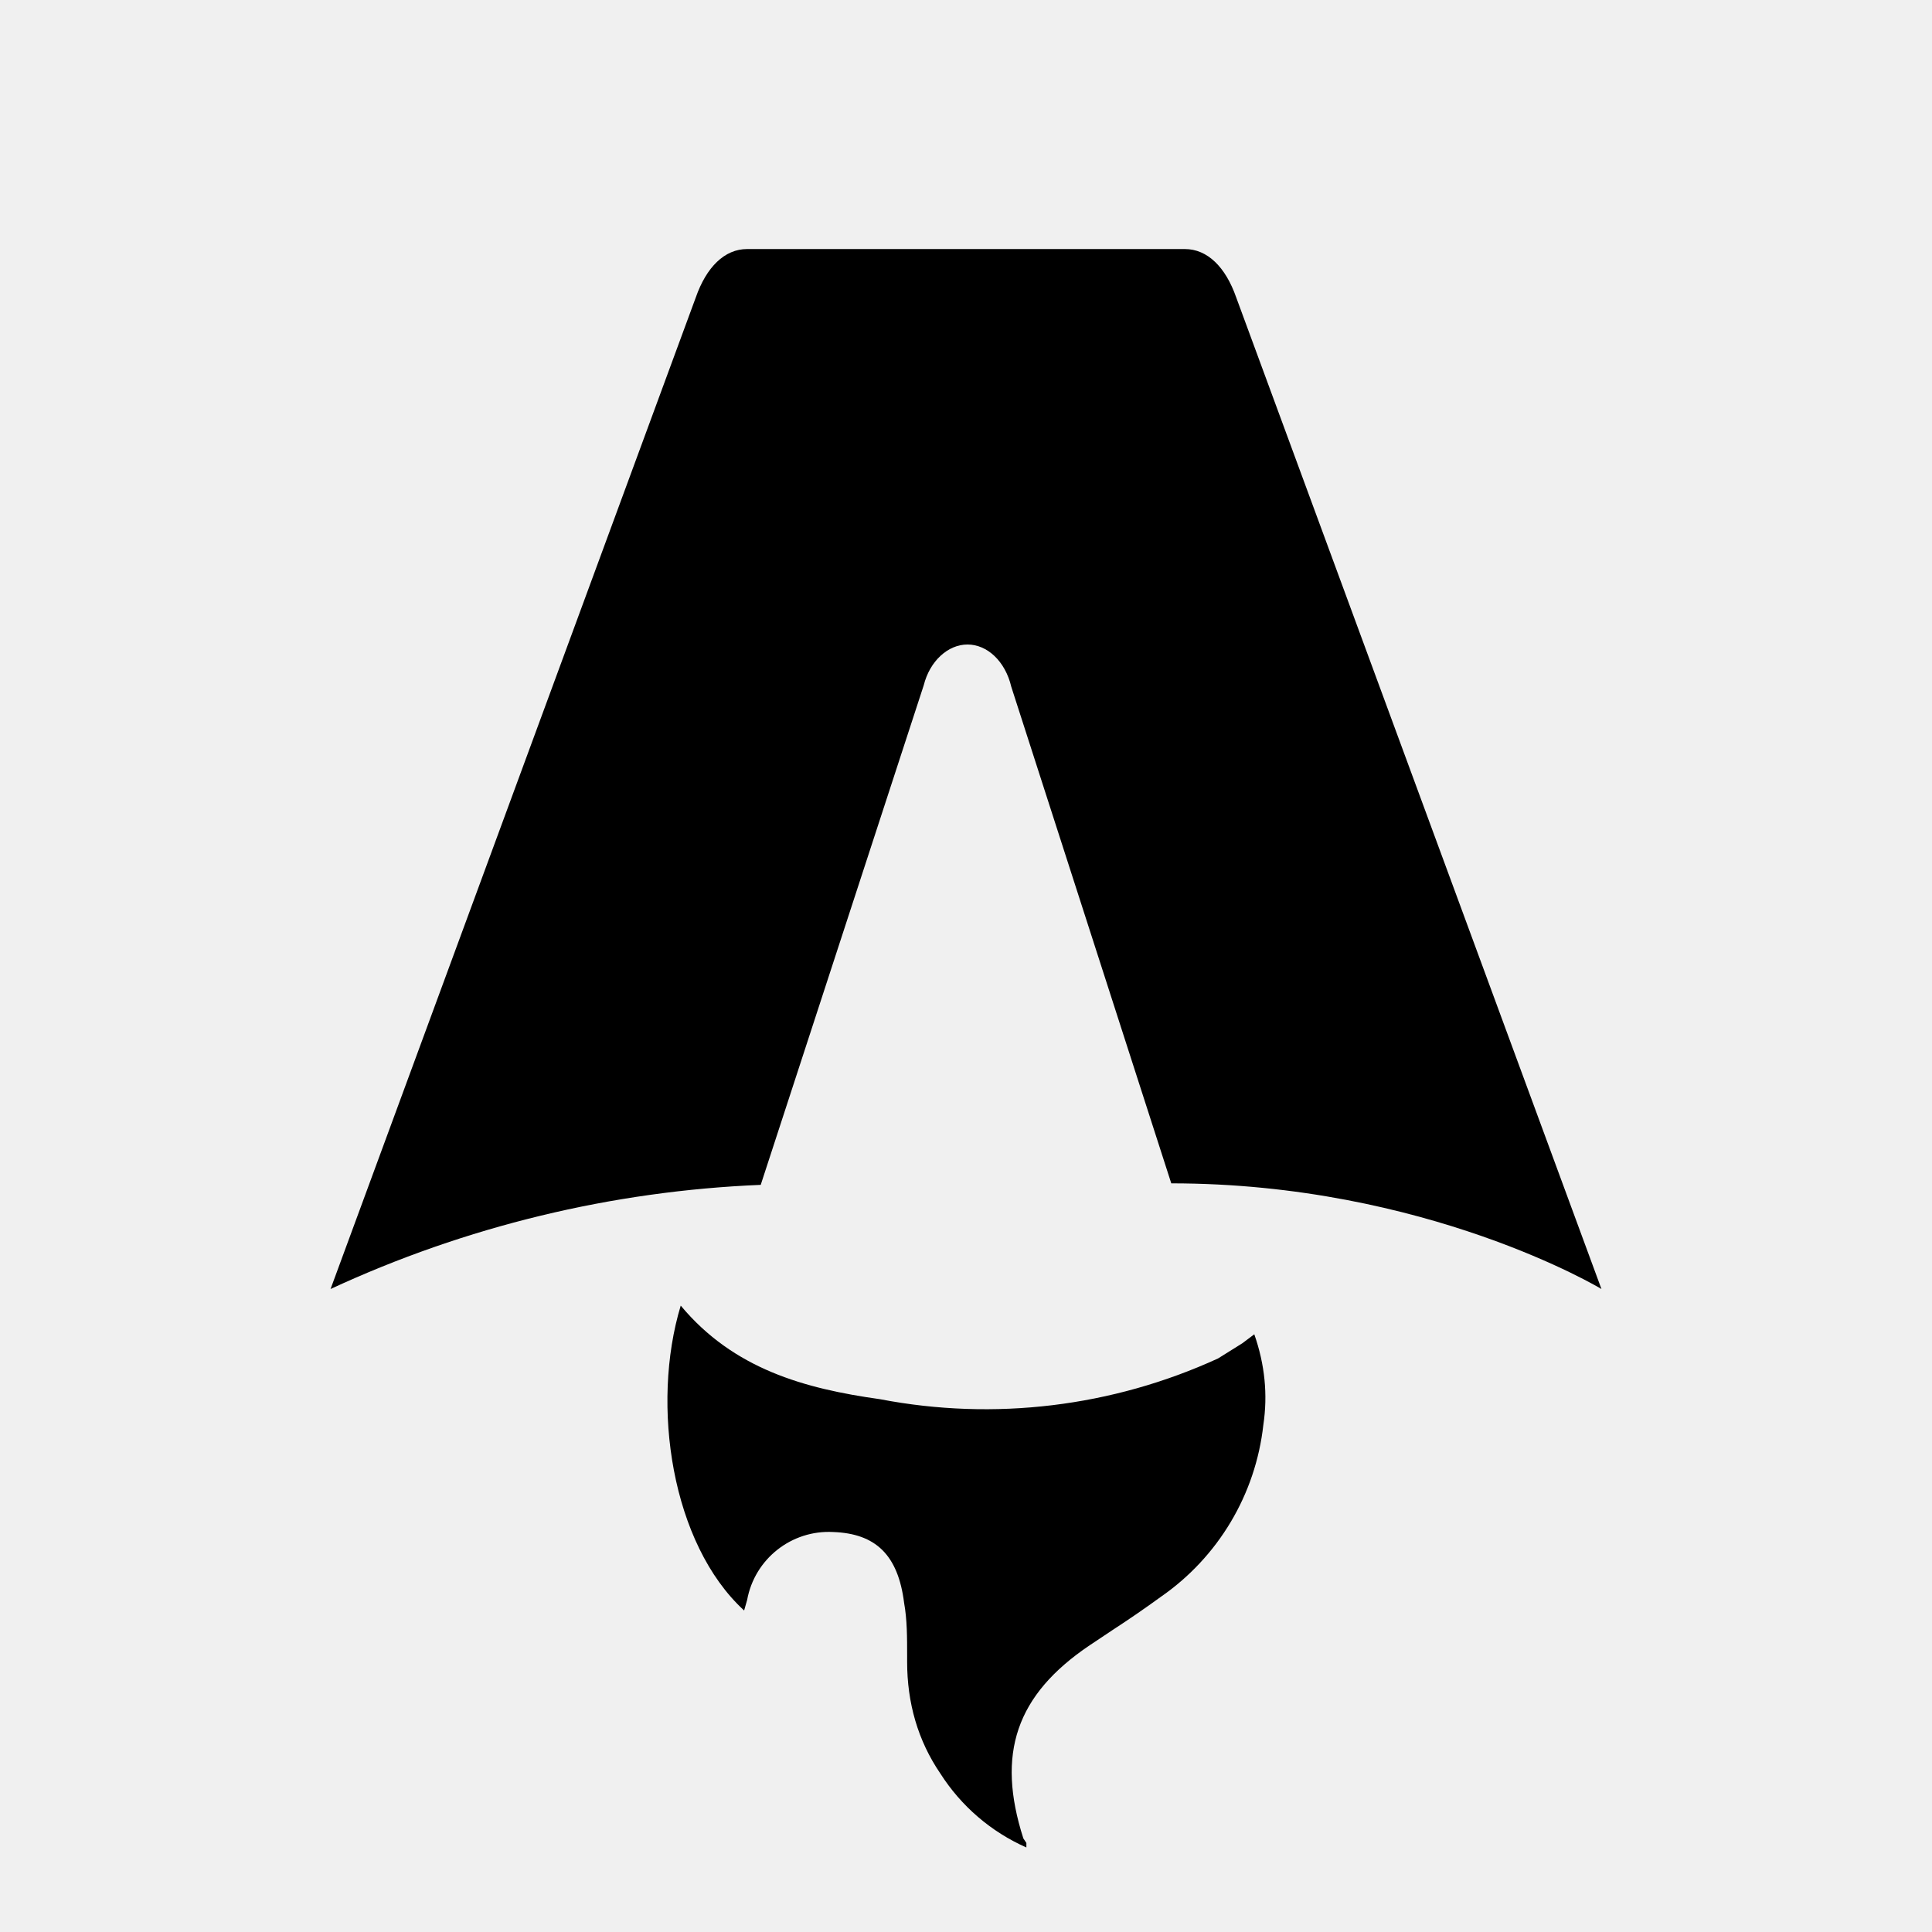
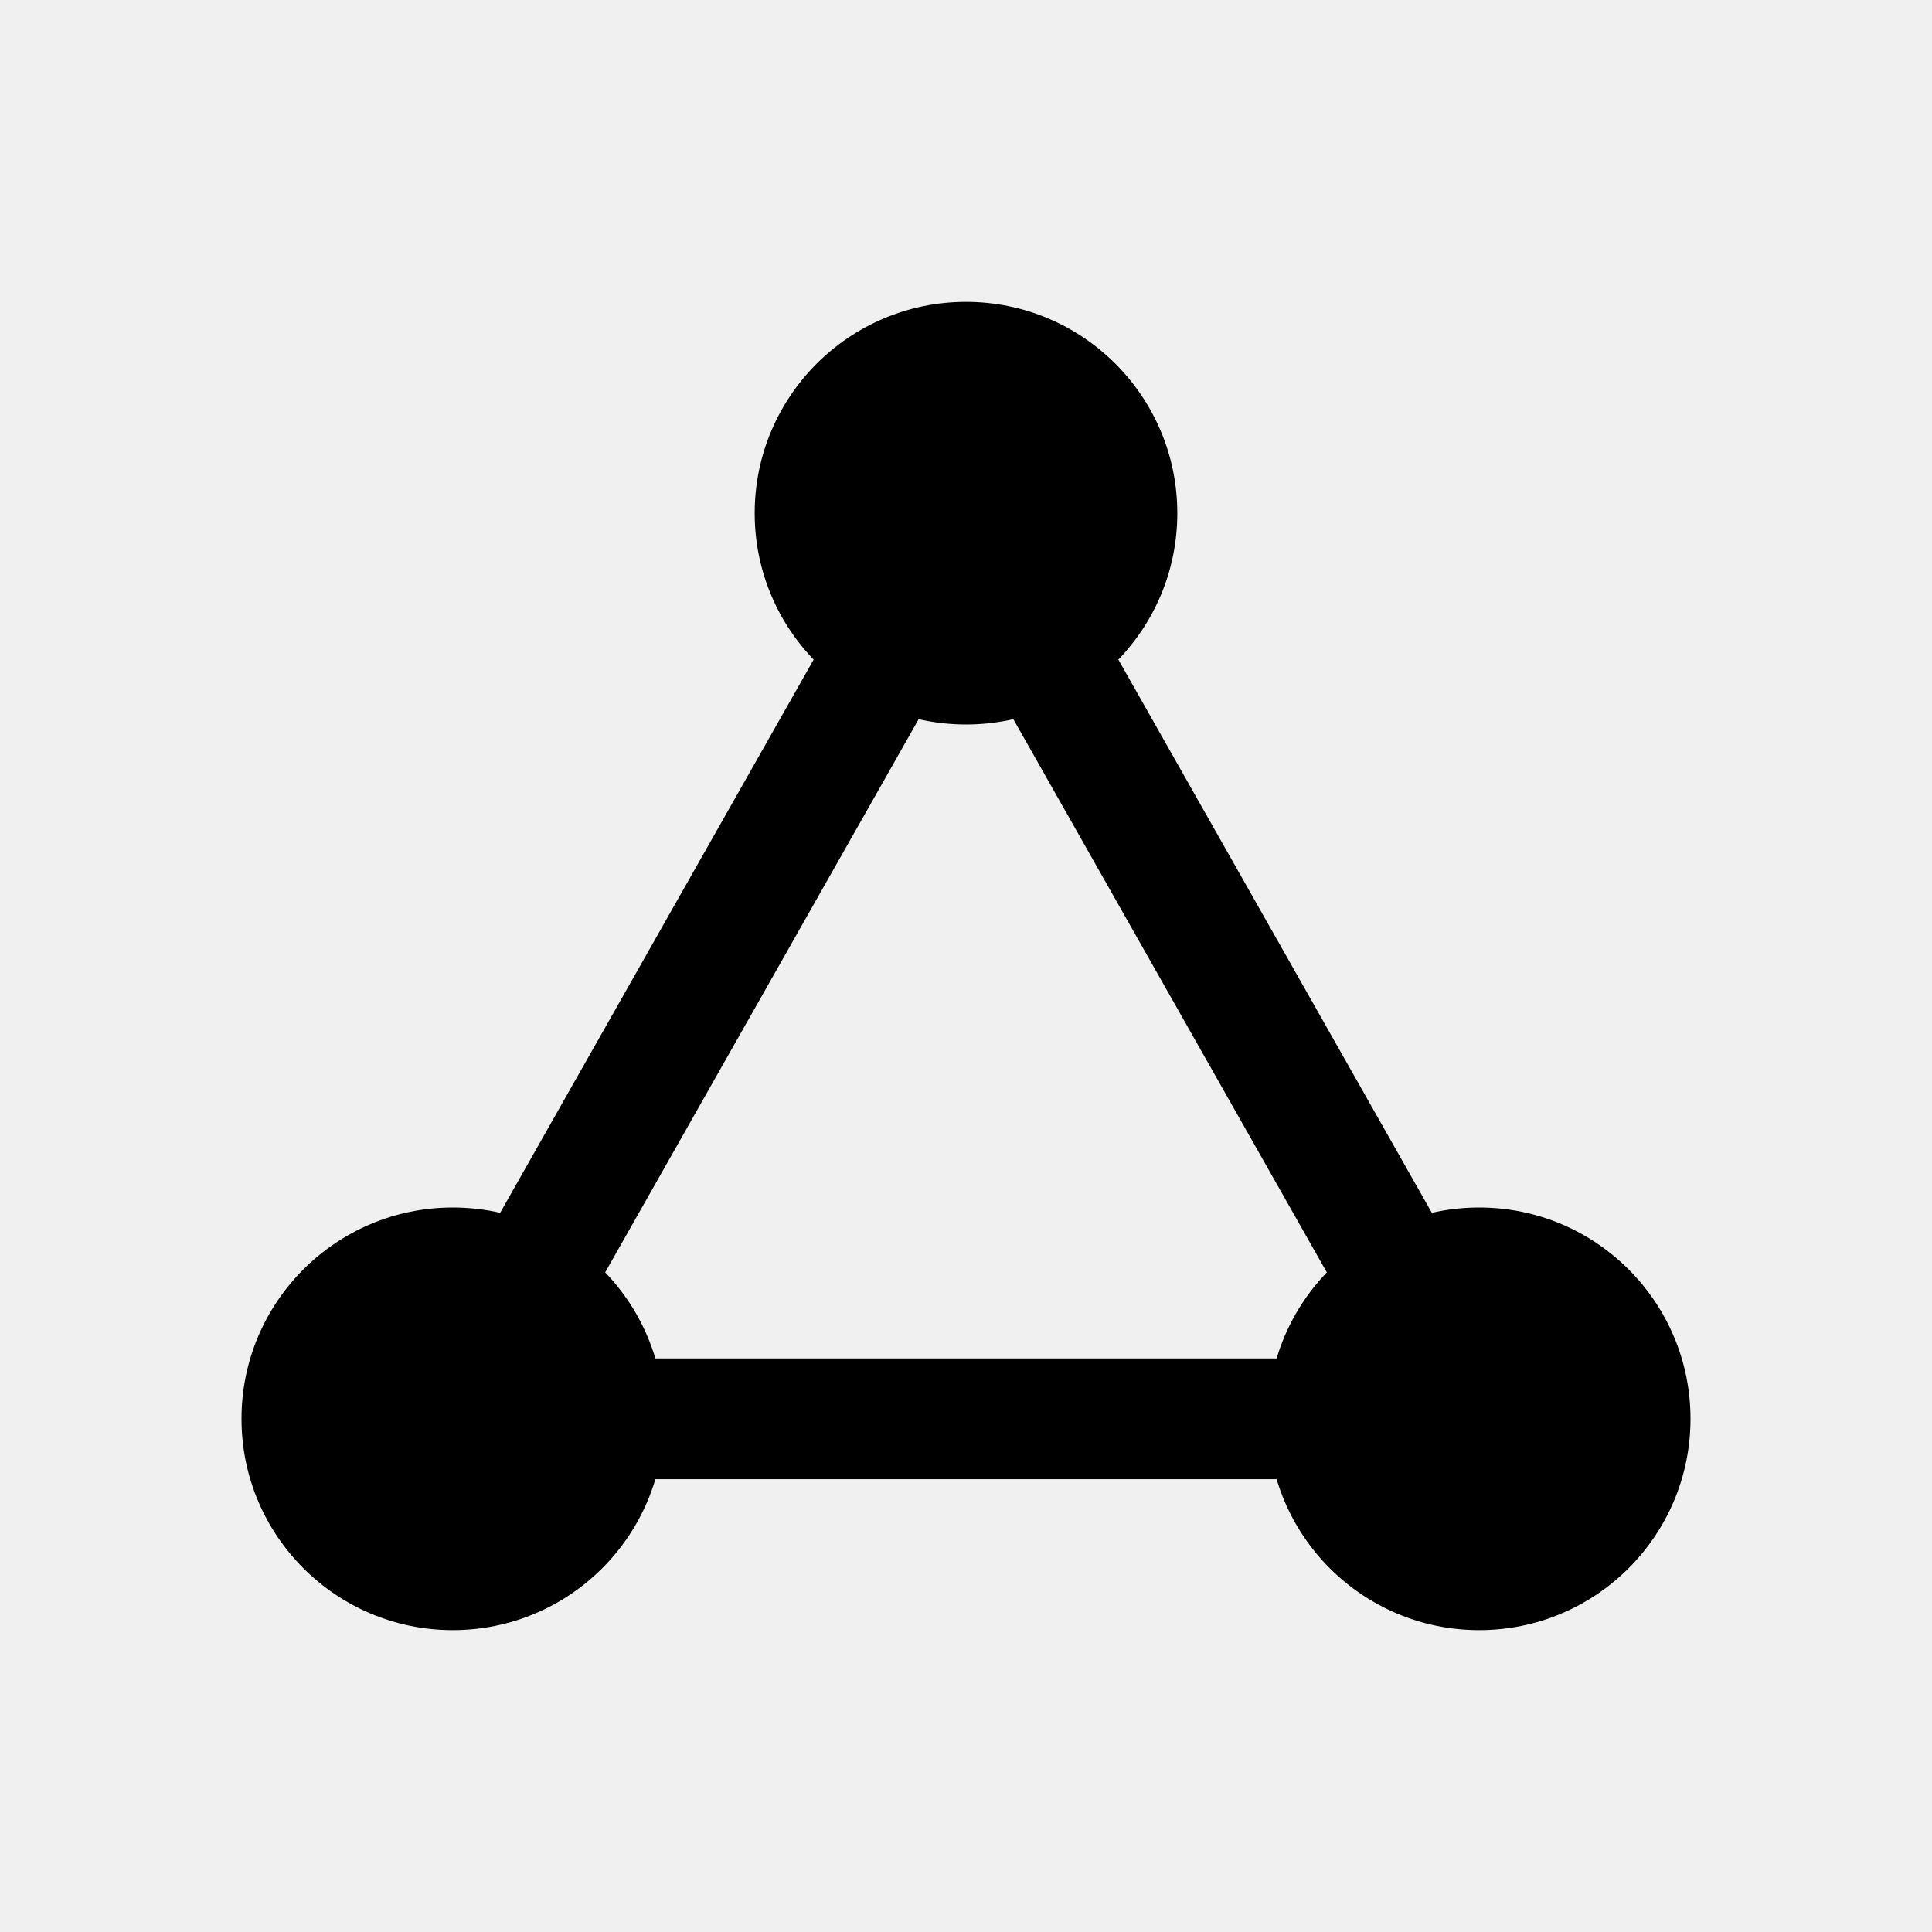
- <svg xmlns="http://www.w3.org/2000/svg" fill="none" viewBox="0 0 128 128">
-   <path d="M50.4 78.5a75.1 75.1 0 0 0-28.5 6.9l24.2-65.7c.7-2 1.9-3.2 3.4-3.2h29c1.5 0 2.7 1.2 3.4 3.2l24.2 65.7s-11.6-7-28.5-7L67 45.5c-.4-1.7-1.6-2.8-2.9-2.8-1.3 0-2.5 1.1-2.9 2.7L50.4 78.5Zm-1.1 28.2Zm-4.2-20.2c-2 6.6-.6 15.8 4.2 20.2a17.5 17.5 0 0 1 .2-.7 5.5 5.5 0 0 1 5.7-4.5c2.8.1 4.3 1.5 4.7 4.7.2 1.1.2 2.3.2 3.5v.4c0 2.7.7 5.2 2.2 7.4a13 13 0 0 0 5.7 4.9v-.3l-.2-.3c-1.8-5.6-.5-9.5 4.4-12.8l1.5-1a73 73 0 0 0 3.2-2.2 16 16 0 0 0 6.8-11.4c.3-2 .1-4-.6-6l-.8.6-1.6 1a37 37 0 0 1-22.4 2.7c-5-.7-9.7-2-13.2-6.2Z" />
+ <svg xmlns="http://www.w3.org/2000/svg" viewBox="0 0 128 128" fill="none">
+   <g stroke="currentColor" stroke-width="8" stroke-linecap="round">
+     <line x1="64" y1="34" x2="30" y2="94" />
+     <line x1="64" y1="34" x2="98" y2="94" />
+     <line x1="30" y1="94" x2="98" y2="94" />
+   </g>
+   <g fill="currentColor">
+     <circle cx="64" cy="34" r="14" />
+     <circle cx="30" cy="94" r="14" />
+     <circle cx="98" cy="94" r="14" />
+   </g>
  <style>
-         path { fill: #000; }
-         @media (prefers-color-scheme: dark) {
-             path { fill: #FFF; }
-         }
-     </style>
+     svg { color: #000; }
+     @media (prefers-color-scheme: dark) { svg { color: #fff; } }
+   </style>
</svg>
